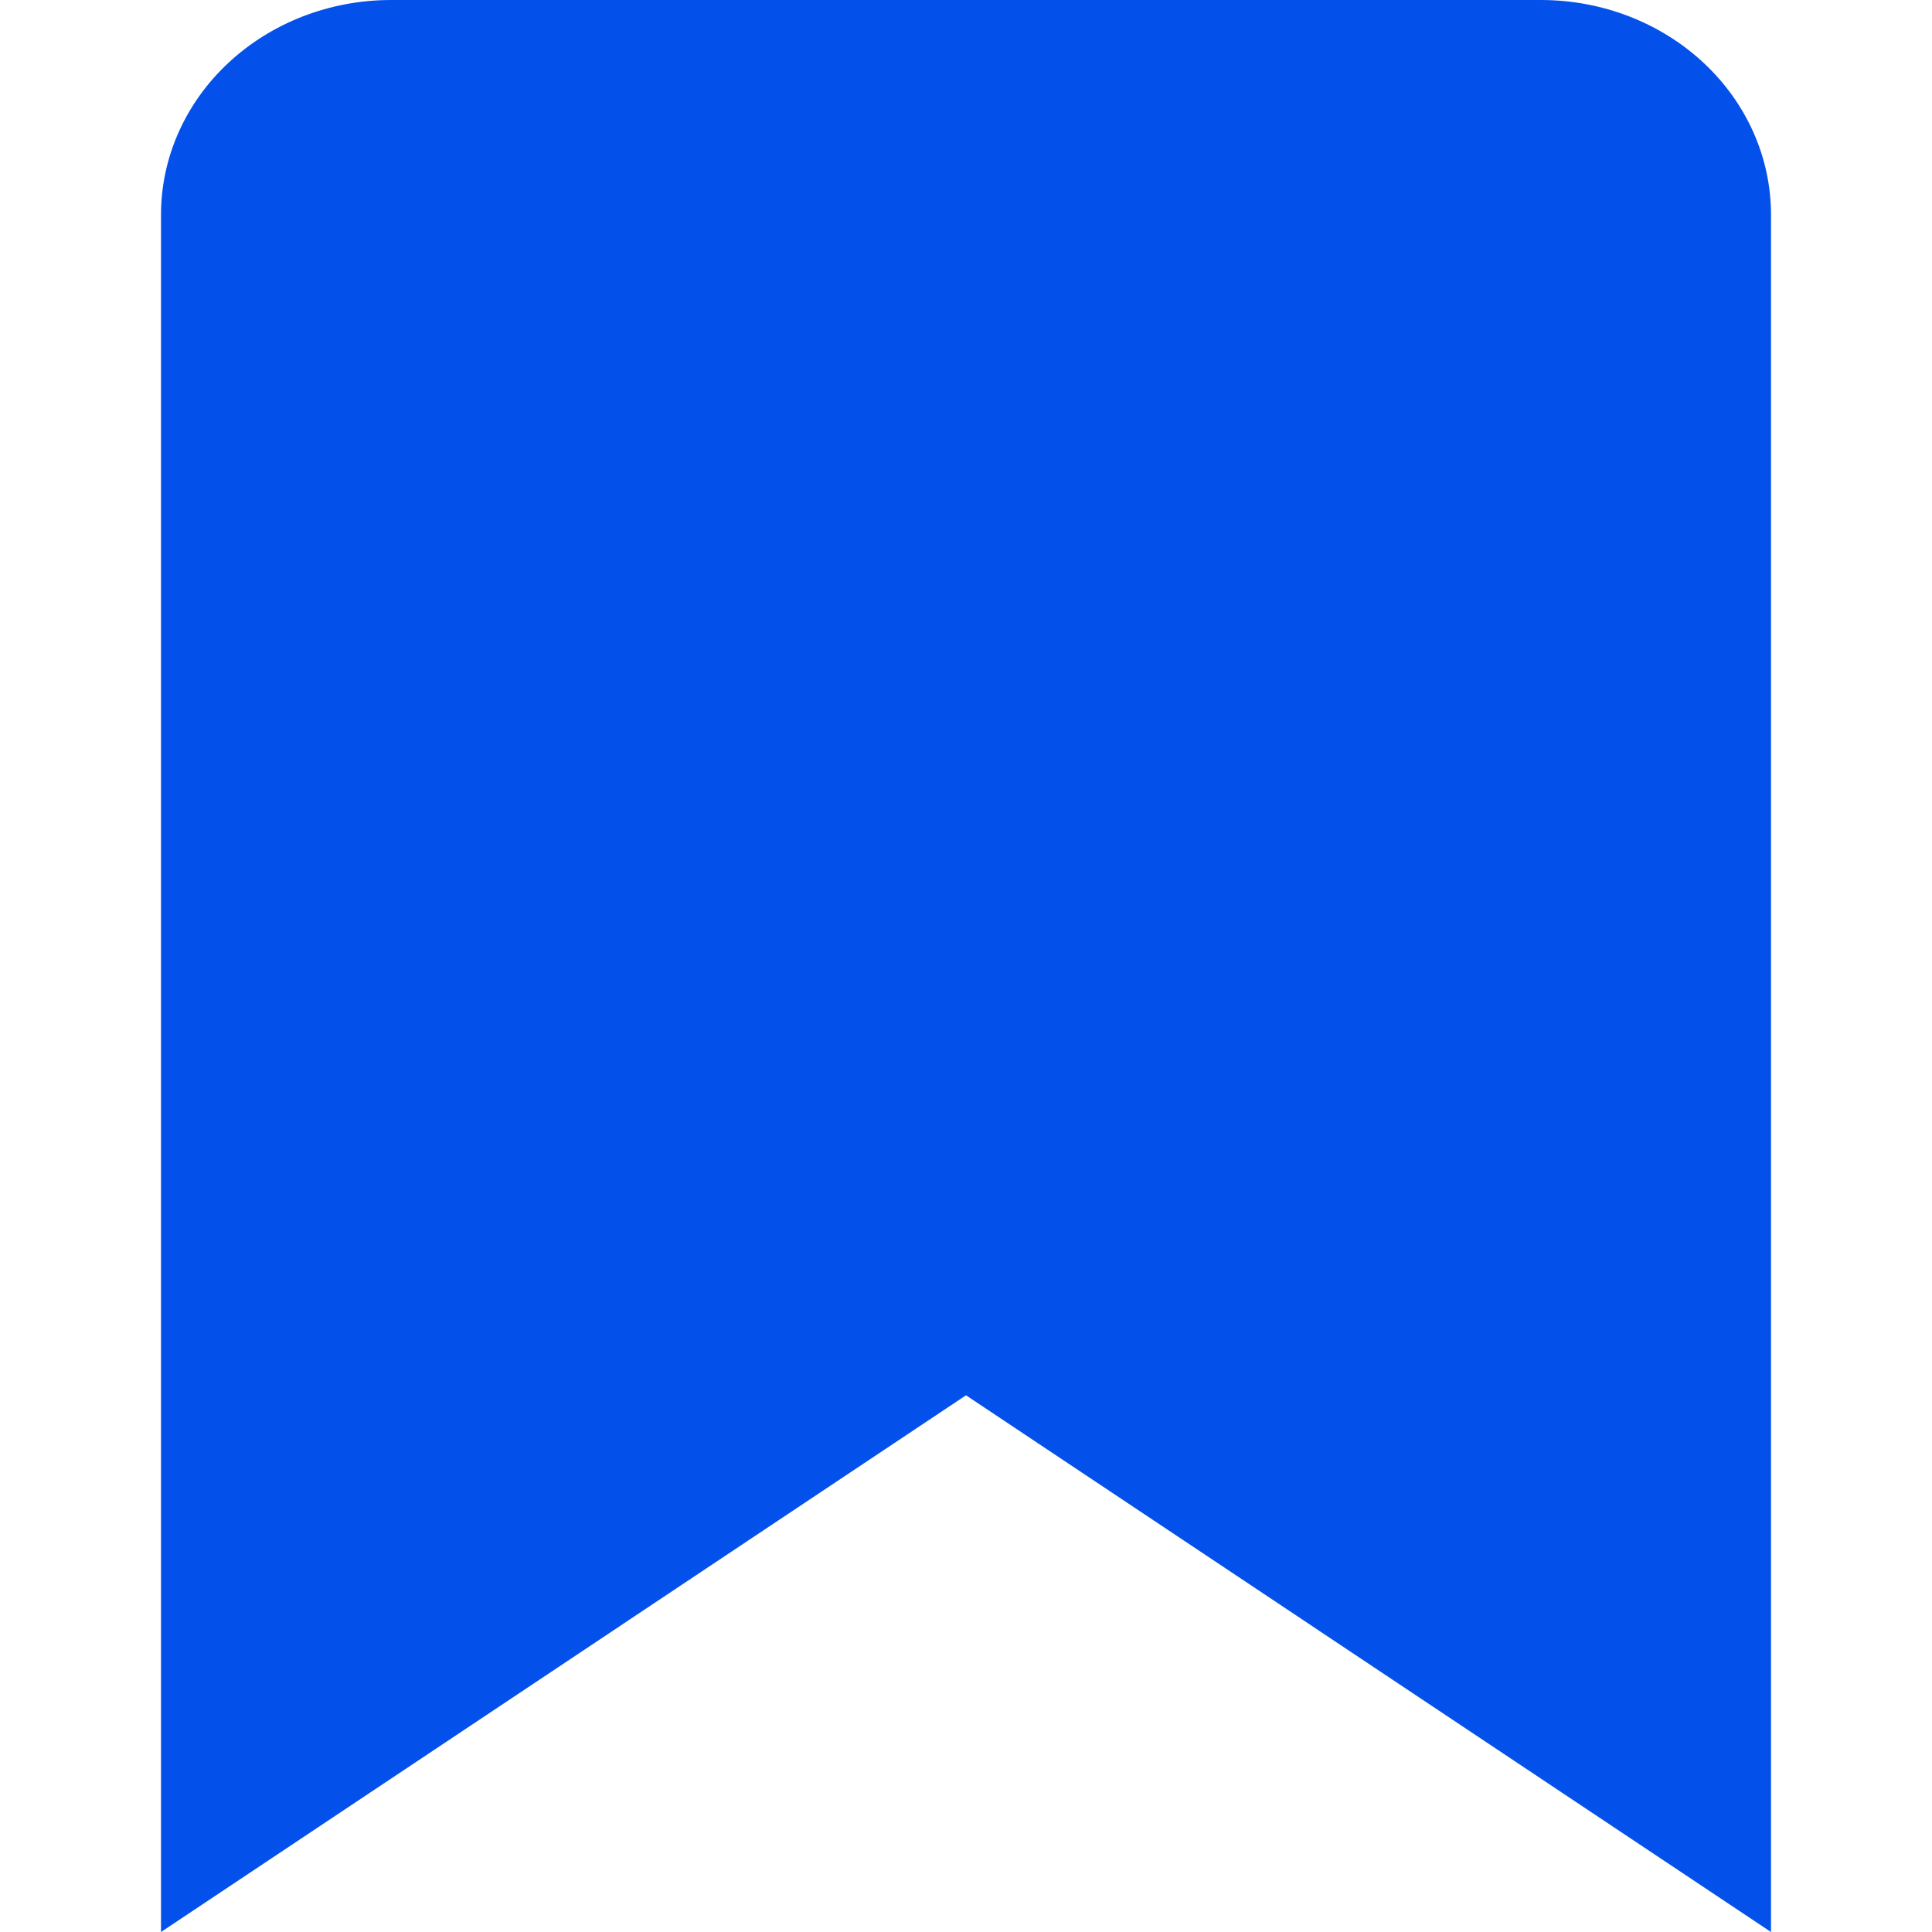
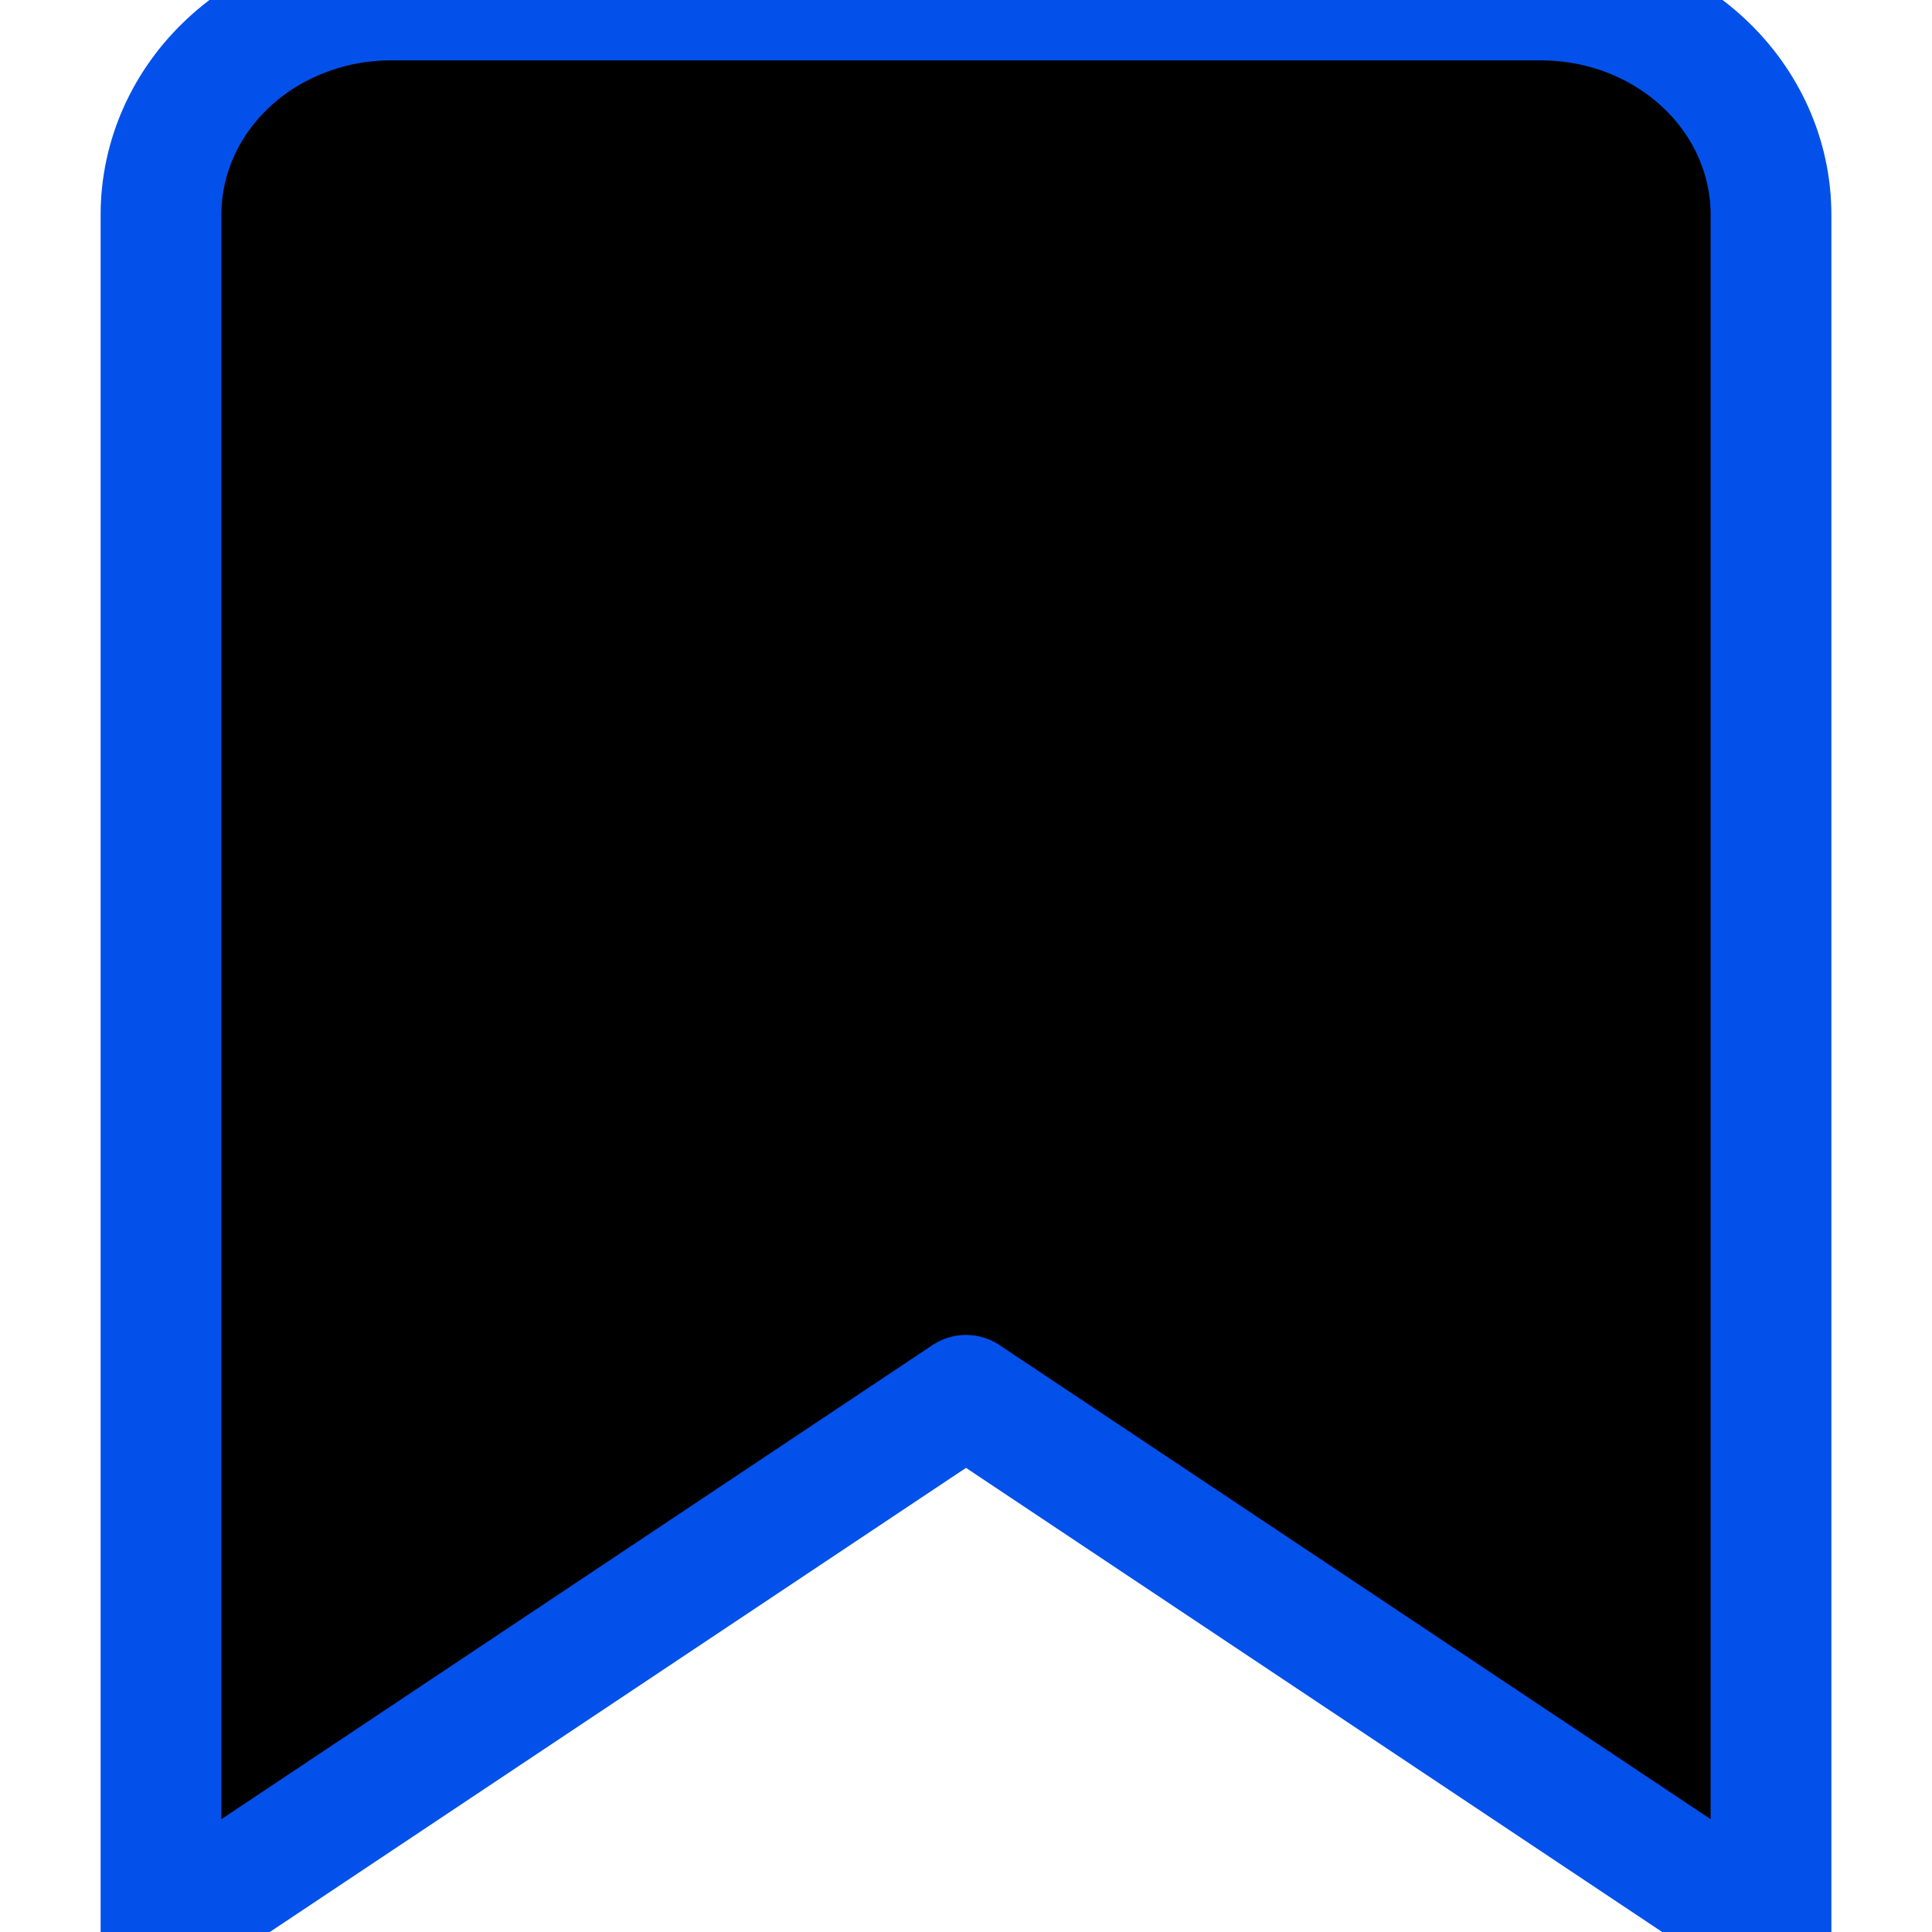
<svg xmlns="http://www.w3.org/2000/svg" width="24" height="24" viewBox="0 0 24 24" fill="none">
-   <path d="M22 24L12 17.333L2 24V2.667C2 1.959 2.301 1.281 2.837 0.781C3.373 0.281 4.099 0 4.857 0H19.143C19.901 0 20.627 0.281 21.163 0.781C21.699 1.281 22 1.959 22 2.667V24Z" fill="#0351EA" />
+   <path d="M22 24L12 17.333L2 24V2.667C2 1.959 2.301 1.281 2.837 0.781C3.373 0.281 4.099 0 4.857 0H19.143C19.901 0 20.627 0.281 21.163 0.781C21.699 1.281 22 1.959 22 2.667V24Z" stroke-width="1.5" stroke-linecap="round" stroke-linejoin="round" stroke="#0351EA" fill="currentColor" />
</svg>
